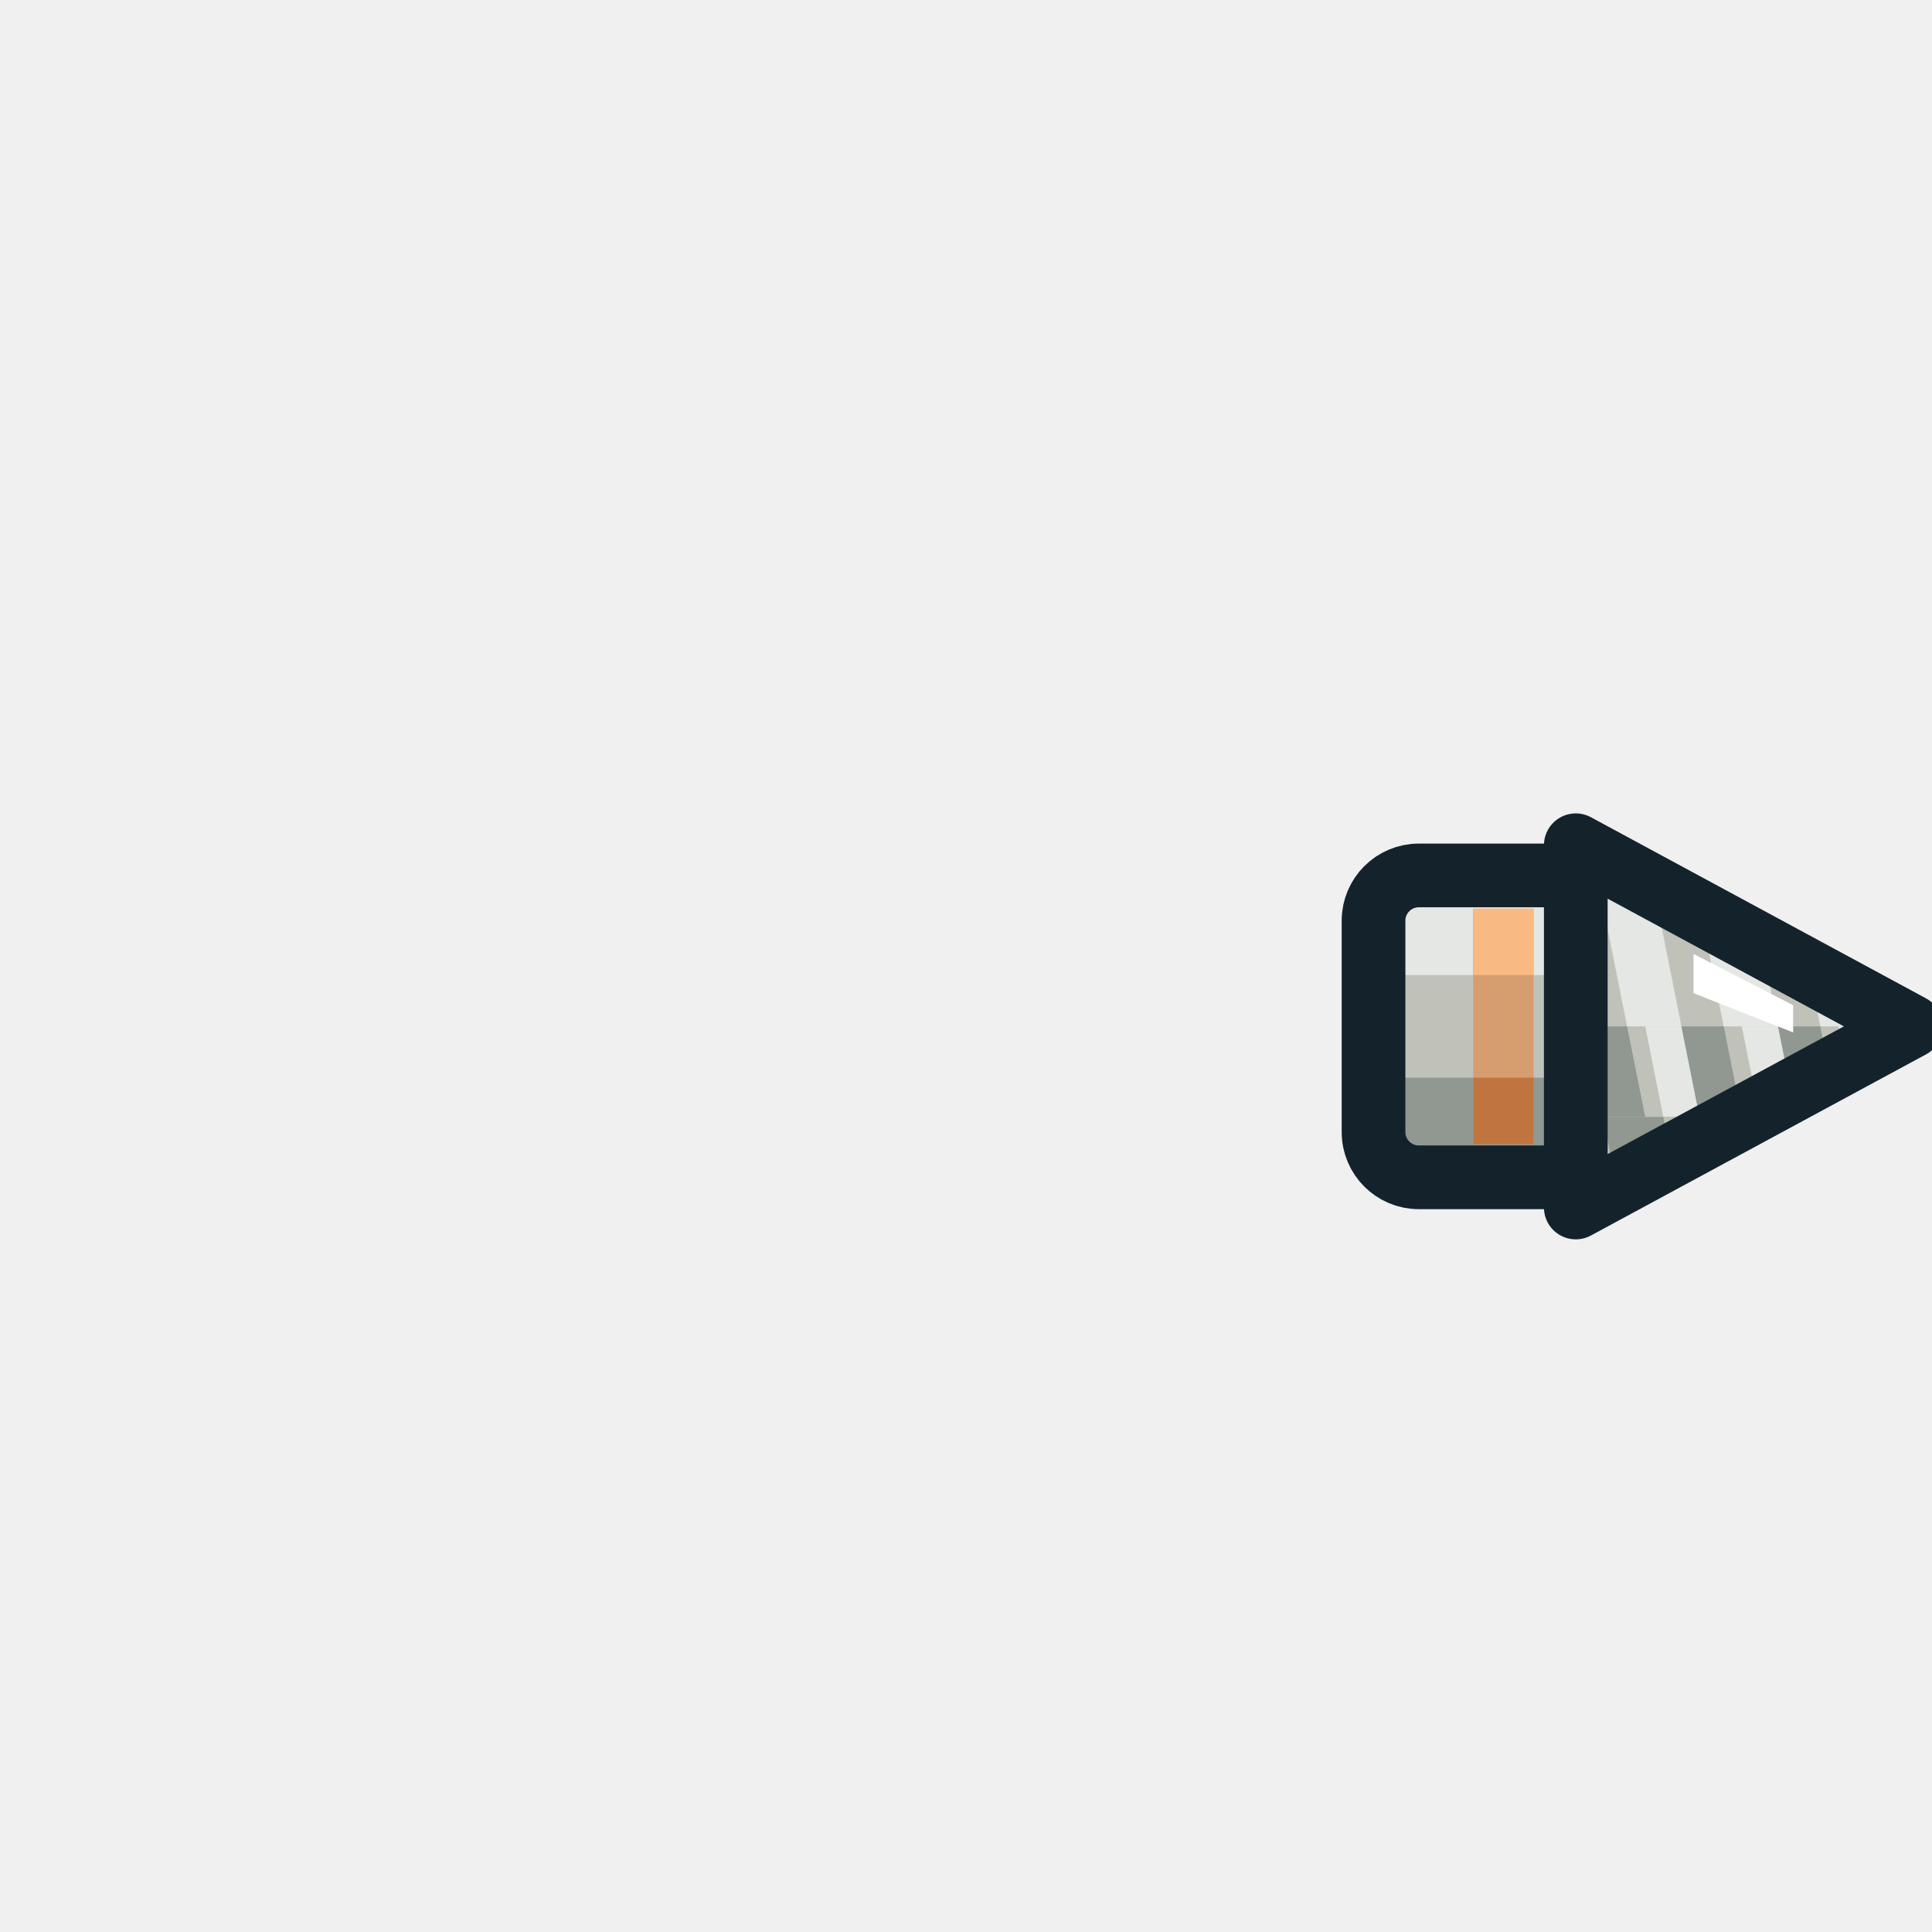
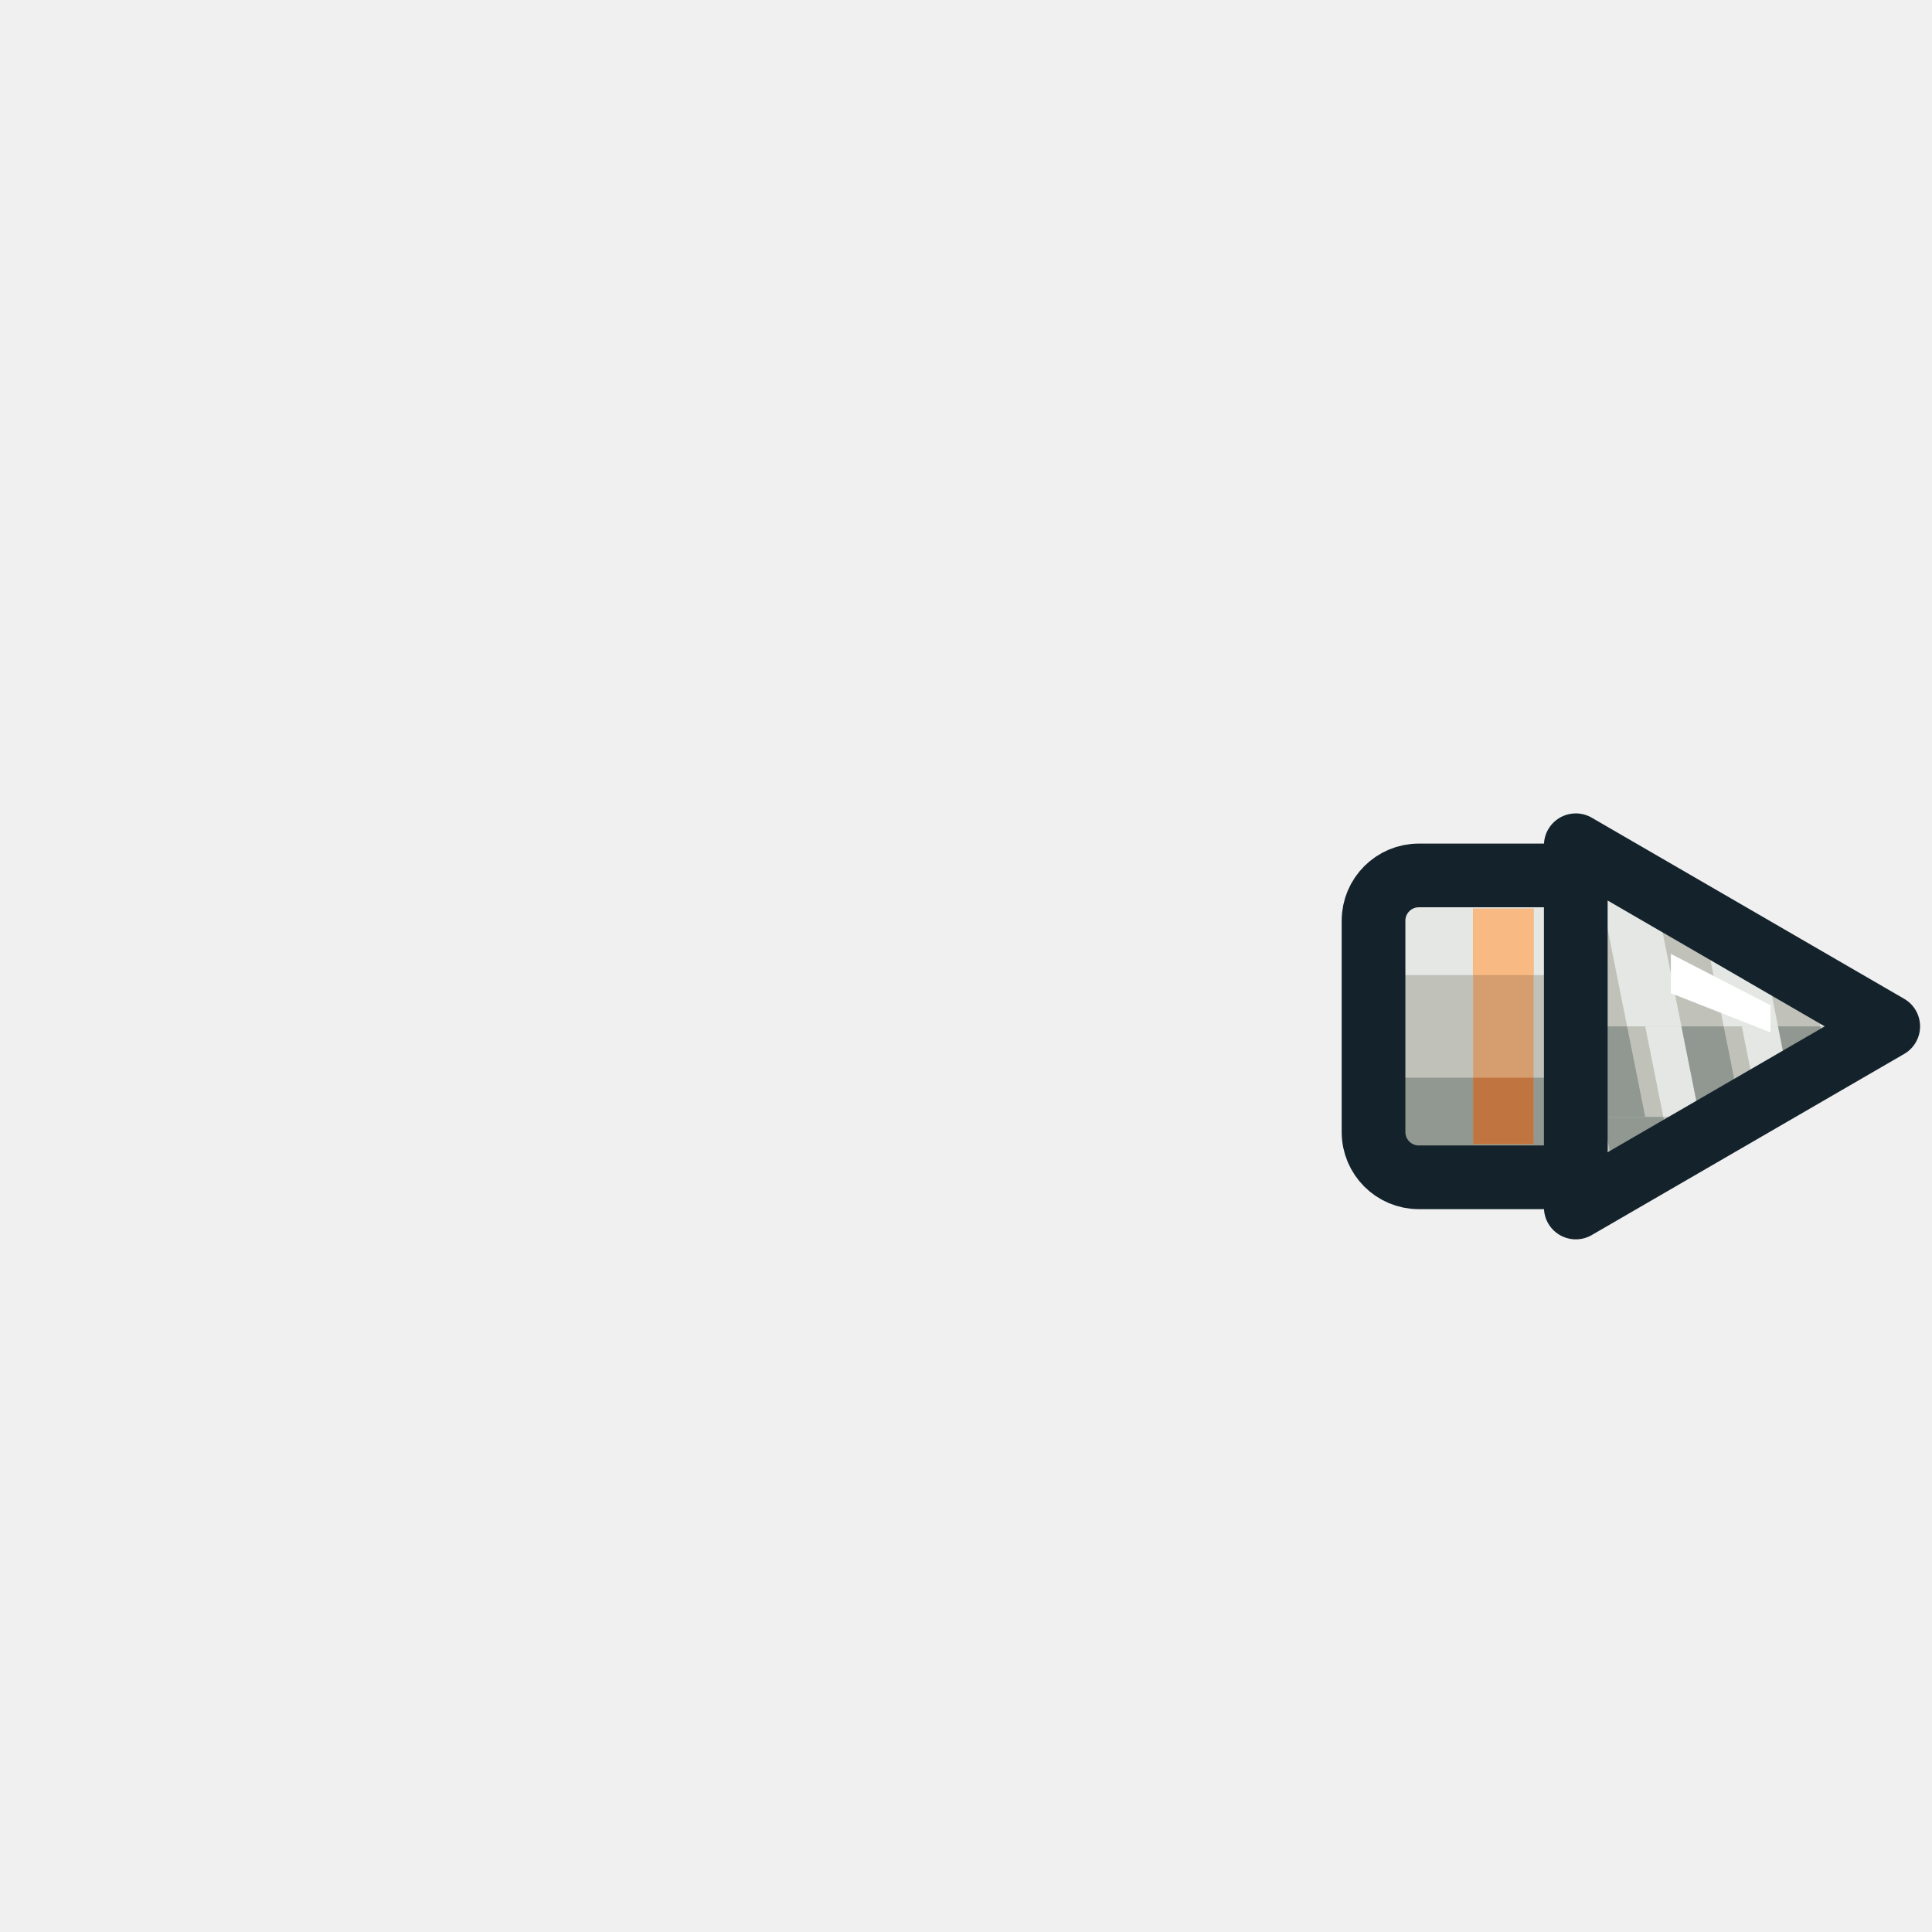
<svg xmlns="http://www.w3.org/2000/svg" width="128" height="128" viewBox="0 0 128 128">
  <g stroke-linecap="round" stroke-linejoin="round">
    <g id="drill-mount" data-layer="drill-mount">
      <g data-zone="silver">
        <defs>
          <clipPath id="rig-drill-right-6-mount-clip">
            <path d="M94 58 H103.5 A3 3 0 0 1 106.5 61 V75 A3 3 0 0 1 103.5 78 H94 A3 3 0 0 1 91 75 V61 A3 3 0 0 1 94 58 Z" />
          </clipPath>
        </defs>
        <g clip-path="url(#rig-drill-right-6-mount-clip)">
          <path d="M94 58 H103.5 A3 3 0 0 1 106.5 61 V75 A3 3 0 0 1 103.5 78 H94 A3 3 0 0 1 91 75 V61 A3 3 0 0 1 94 58 Z" fill="#c0c2ba" />
          <path d="M86 -8 L110 -8 L110 64.6 L86 64.6 Z" fill="#e4e7e3" />
          <path d="M86 71.4 L110 71.4 L110 136 L86 136 Z" fill="#909891" />
        </g>
        <path d="M94 58 H103.5 A3 3 0 0 1 106.5 61 V75 A3 3 0 0 1 103.5 78 H94 A3 3 0 0 1 91 75 V61 A3 3 0 0 1 94 58 Z" fill="none" stroke="#14232b" stroke-width="4.22" stroke-linejoin="round" />
      </g>
      <g data-zone="copper">
        <defs>
          <clipPath id="rig-drill-right-6-ring-clip">
            <path d="M97.6 60.2 L101.6 60.2 L101.6 75.8 L97.6 75.8 Z" />
          </clipPath>
        </defs>
        <g clip-path="url(#rig-drill-right-6-ring-clip)">
          <path d="M97.6 60.2 L101.6 60.2 L101.6 75.8 L97.6 75.8 Z" fill="#d69d6e" />
          <path d="M90 -8 L110 -8 L110 64.6 L90 64.6 Z" fill="#f8ba82" />
          <path d="M90 71.4 L110 71.4 L110 136 L90 136 Z" fill="#c0743f" />
        </g>
      </g>
    </g>
    <g id="auger-flutes" data-layer="auger-flutes">
      <g data-zone="silver">
        <defs>
          <clipPath id="rig-drill-right-6-bit-clip">
-             <path d="M104.4 56 L126.6 68 L104.4 80 Z" />
+             <path d="M104.4 56 L125.1 68 L104.4 80 Z" />
          </clipPath>
        </defs>
        <g clip-path="url(#rig-drill-right-6-bit-clip)">
-           <path d="M104.4 56 L126.6 68 L104.4 80 Z" fill="#c0c2ba" />
+           <path d="M104.4 56 L125.1 68 L104.4 80 Z" fill="#c0c2ba" />
          <path d="M100 50 L130 50 L130 68 L100 68 Z" fill="#e4e7e3" />
          <path d="M100 74 L130 74 L130 86 L100 86 Z" fill="#909891" />
          <path d="M89.8 68 L92.2 68 L93.4 74 L91 74 Z" fill="#e4e7e3" />
          <path d="M91 74 L93.4 74 L95.4 84 L93 84 Z" fill="#c0c2ba" />
          <path d="M89 52 L91.8 52 L95 68 L92.2 68 Z" fill="#c0c2ba" />
          <path d="M92.2 68 L95 68 L96.2 74 L93.4 74 Z" fill="#909891" />
          <path d="M96.2 68 L98.6 68 L99.8 74 L97.4 74 Z" fill="#e4e7e3" />
          <path d="M97.4 74 L99.8 74 L101.8 84 L99.4 84 Z" fill="#c0c2ba" />
          <path d="M95.4 52 L98.2 52 L101.4 68 L98.6 68 Z" fill="#c0c2ba" />
          <path d="M98.6 68 L101.4 68 L102.6 74 L99.8 74 Z" fill="#909891" />
          <path d="M102.6 68 L105 68 L106.2 74 L103.8 74 Z" fill="#e4e7e3" />
          <path d="M103.8 74 L106.2 74 L108.2 84 L105.8 84 Z" fill="#c0c2ba" />
          <path d="M101.8 52 L104.6 52 L107.8 68 L105 68 Z" fill="#c0c2ba" />
          <path d="M105 68 L107.8 68 L109 74 L106.2 74 Z" fill="#909891" />
          <path d="M109 68 L111.4 68 L112.6 74 L110.2 74 Z" fill="#e4e7e3" />
          <path d="M110.2 74 L112.6 74 L114.6 84 L112.2 84 Z" fill="#c0c2ba" />
          <path d="M108.2 52 L111 52 L114.2 68 L111.4 68 Z" fill="#c0c2ba" />
          <path d="M111.4 68 L114.2 68 L115.4 74 L112.6 74 Z" fill="#909891" />
          <path d="M115.4 68 L117.8 68 L119 74 L116.6 74 Z" fill="#e4e7e3" />
          <path d="M116.6 74 L119 74 L121 84 L118.6 84 Z" fill="#c0c2ba" />
          <path d="M114.6 52 L117.4 52 L120.6 68 L117.8 68 Z" fill="#c0c2ba" />
          <path d="M117.8 68 L120.6 68 L121.8 74 L119 74 Z" fill="#909891" />
          <path d="M121.8 68 L124.2 68 L125.4 74 L123 74 Z" fill="#e4e7e3" />
          <path d="M123 74 L125.4 74 L127.4 84 L125 84 Z" fill="#c0c2ba" />
          <path d="M121 52 L123.8 52 L127 68 L124.2 68 Z" fill="#c0c2ba" />
          <path d="M124.2 68 L127 68 L128.2 74 L125.4 74 Z" fill="#909891" />
          <path d="M128.2 68 L130.6 68 L131.8 74 L129.4 74 Z" fill="#e4e7e3" />
          <path d="M129.4 74 L131.8 74 L133.8 84 L131.4 84 Z" fill="#c0c2ba" />
          <path d="M127.4 52 L130.2 52 L133.4 68 L130.6 68 Z" fill="#c0c2ba" />
          <path d="M130.6 68 L133.4 68 L134.6 74 L131.8 74 Z" fill="#909891" />
          <path d="M134.6 68 L137 68 L138.2 74 L135.8 74 Z" fill="#e4e7e3" />
          <path d="M135.8 74 L138.2 74 L140.2 84 L137.8 84 Z" fill="#c0c2ba" />
          <path d="M133.8 52 L136.6 52 L139.8 68 L137 68 Z" fill="#c0c2ba" />
          <path d="M137 68 L139.8 68 L141 74 L138.2 74 Z" fill="#909891" />
          <path d="M141 68 L143.4 68 L144.6 74 L142.2 74 Z" fill="#e4e7e3" />
          <path d="M142.2 74 L144.6 74 L146.6 84 L144.2 84 Z" fill="#c0c2ba" />
          <path d="M140.2 52 L143 52 L146.2 68 L143.4 68 Z" fill="#c0c2ba" />
          <path d="M143.4 68 L146.2 68 L147.4 74 L144.6 74 Z" fill="#909891" />
          <path d="M147.4 68 L149.8 68 L151 74 L148.6 74 Z" fill="#e4e7e3" />
          <path d="M148.6 74 L151 74 L153 84 L150.6 84 Z" fill="#c0c2ba" />
          <path d="M146.6 52 L149.4 52 L152.6 68 L149.8 68 Z" fill="#c0c2ba" />
          <path d="M149.8 68 L152.6 68 L153.8 74 L151 74 Z" fill="#909891" />
-           <path d="M112.2 63.2 L118.8 66.6 L118.8 68.4 L112.2 65.8 Z" fill="#ffffff" />
+           <path d="M110.7 63.2 L117.3 66.6 L117.3 68.4 L110.7 65.8 Z" fill="#ffffff" />
        </g>
-         <path d="M104.4 56 L126.6 68 L104.4 80 Z" fill="none" stroke="#14232b" stroke-width="4.22" stroke-linejoin="round" />
+         <path d="M104.4 56 L125.1 68 L104.4 80 Z" fill="none" stroke="#14232b" stroke-width="4.22" stroke-linejoin="round" />
      </g>
    </g>
  </g>
</svg>
